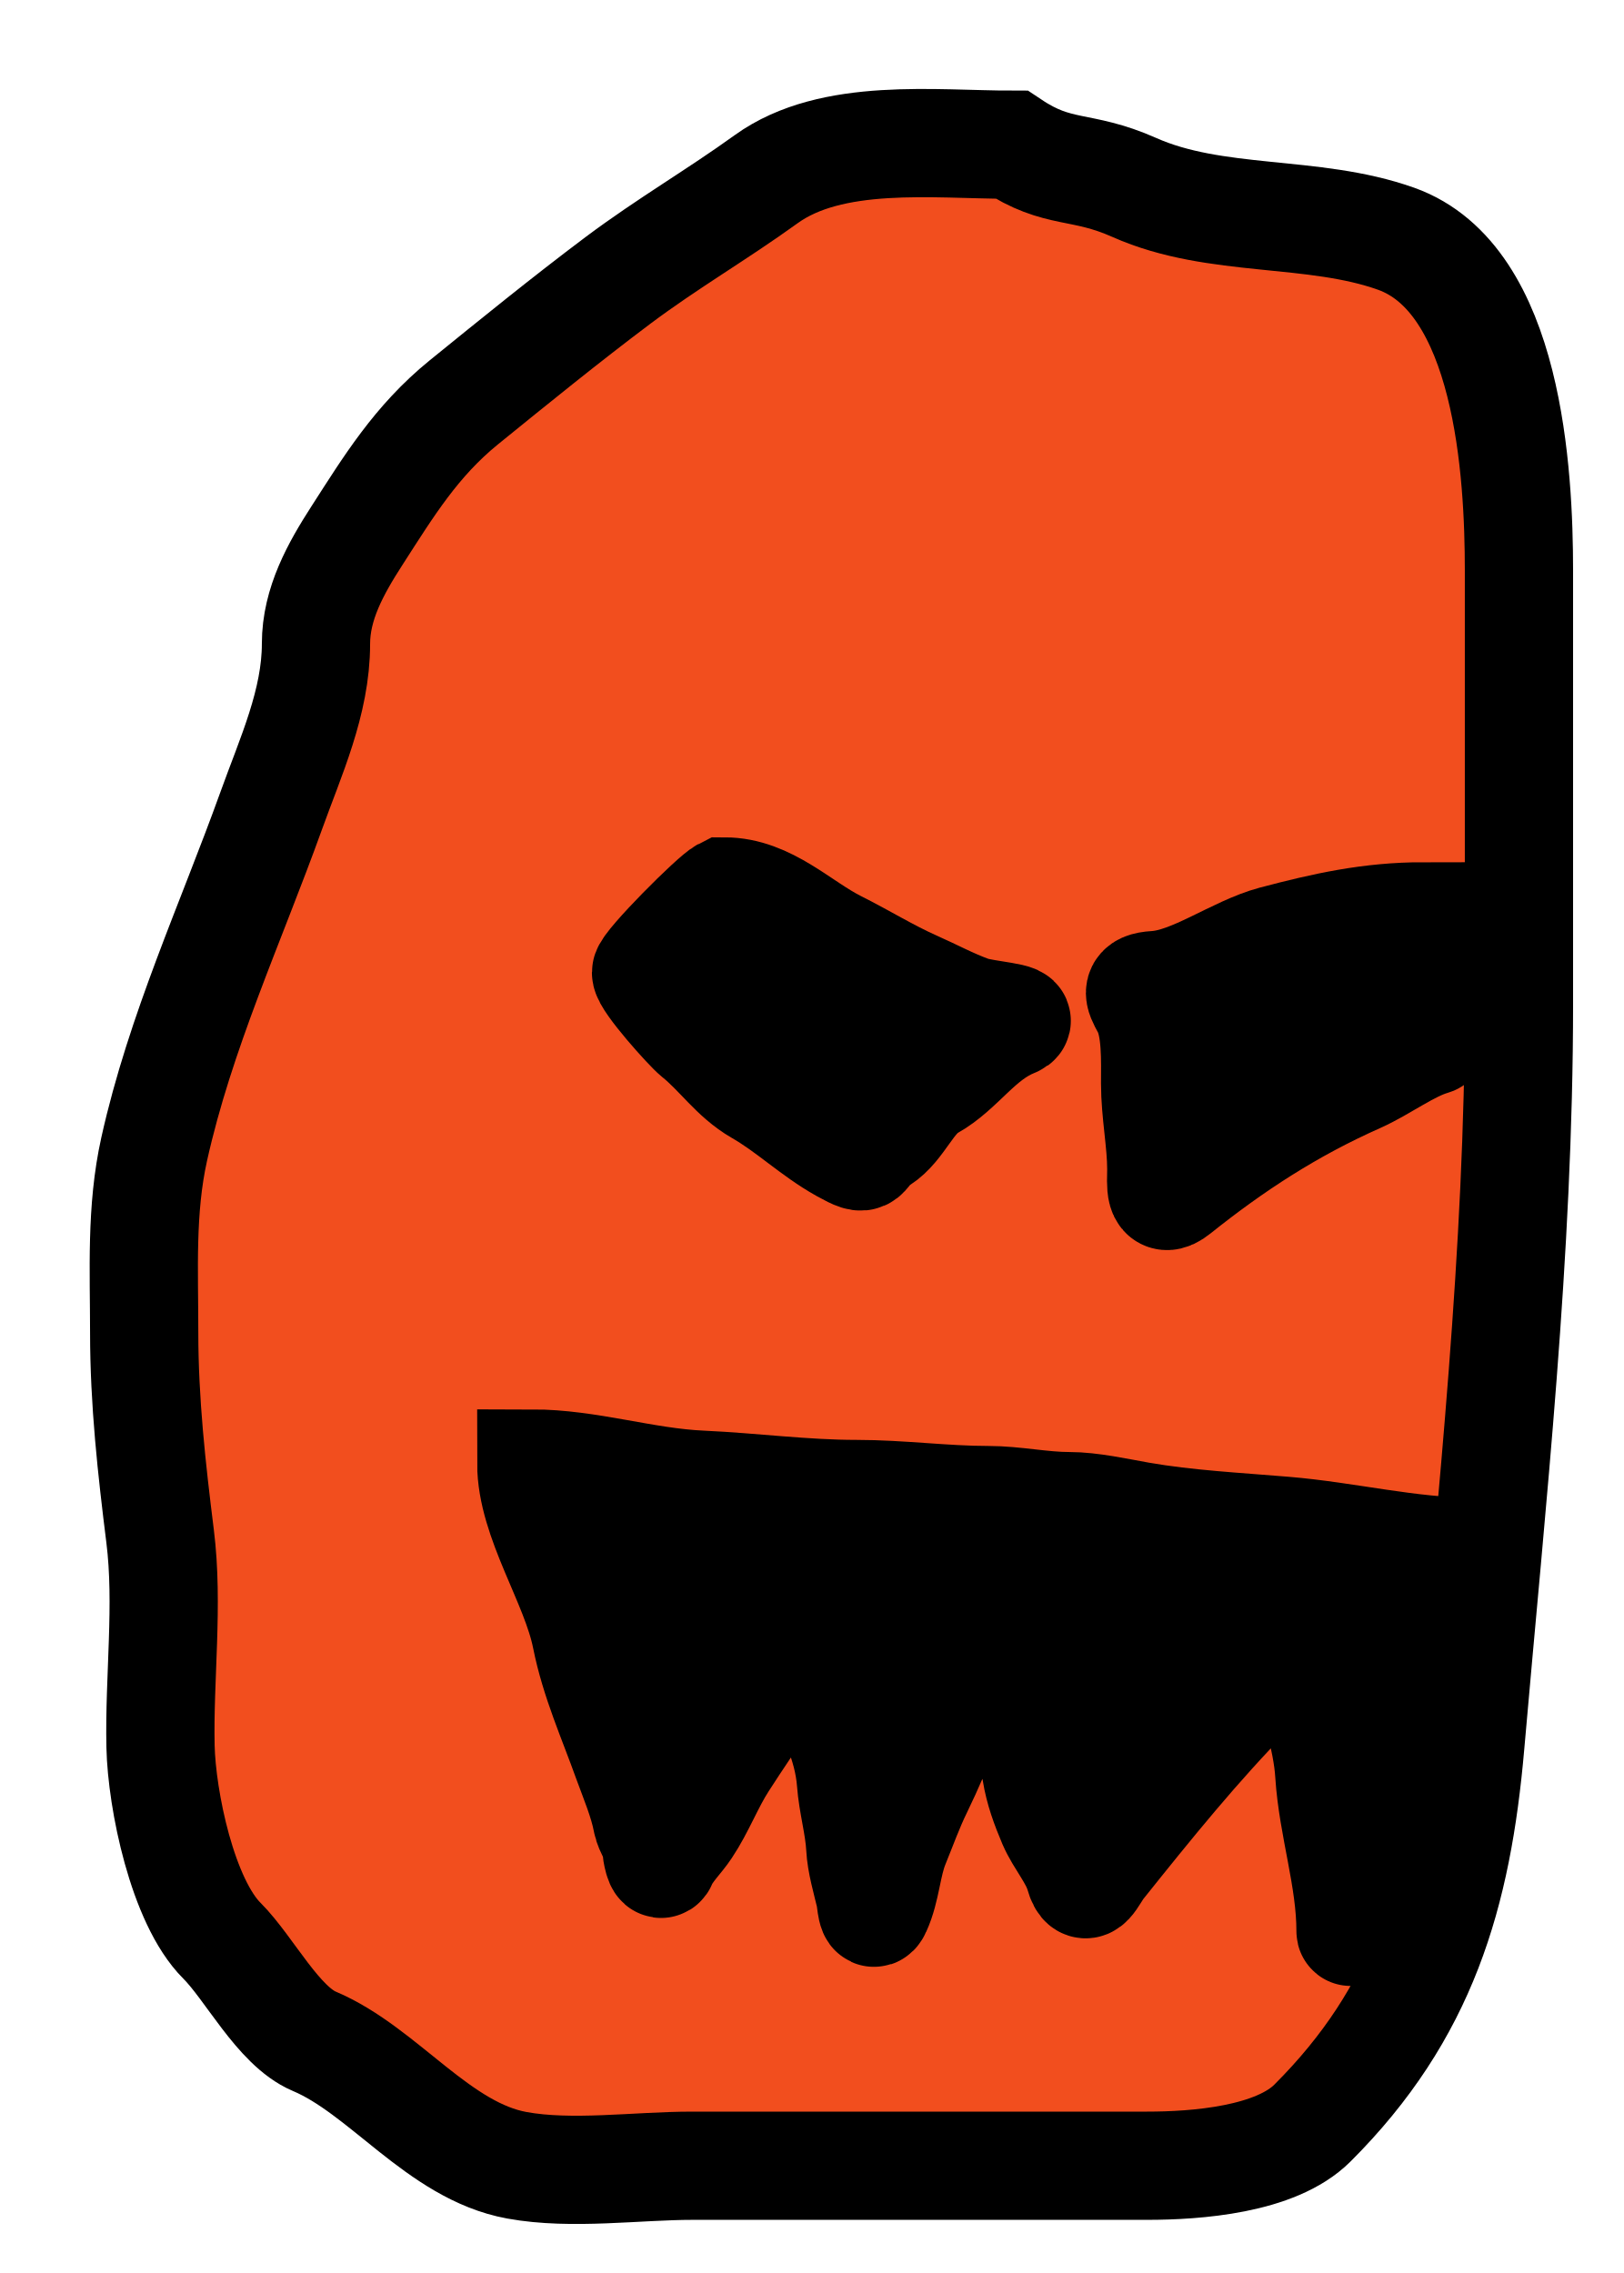
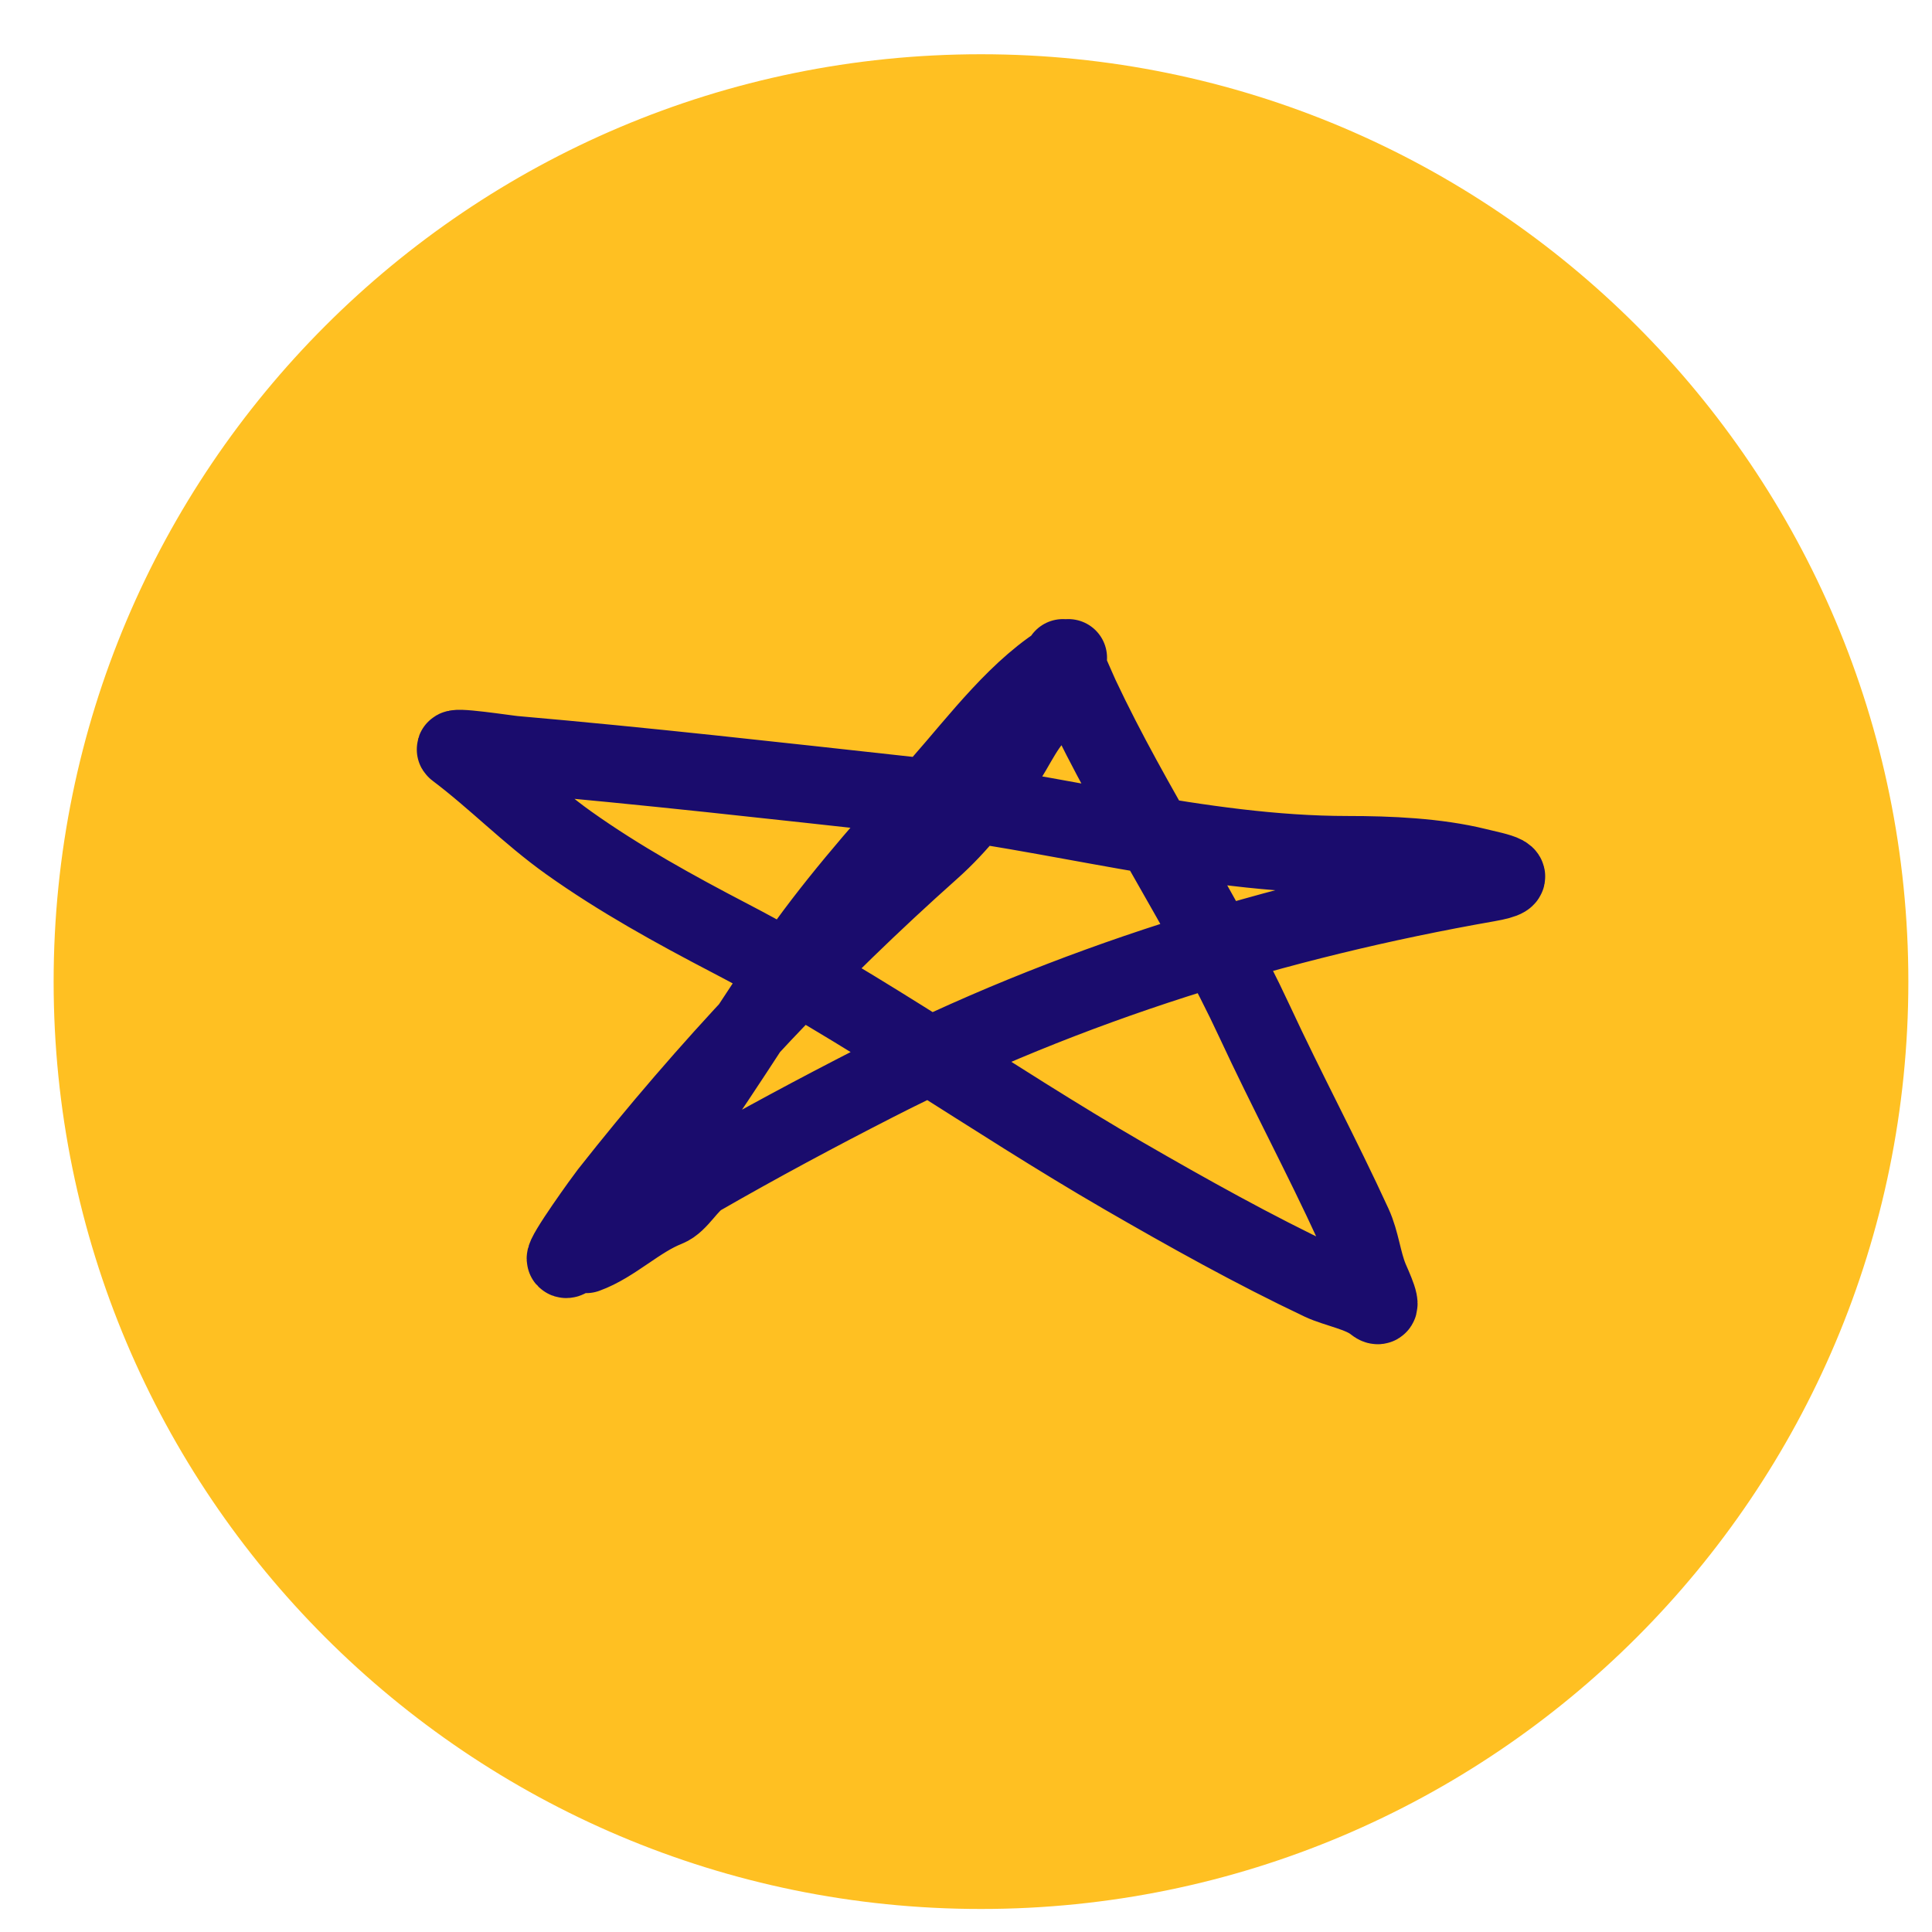
- <svg xmlns="http://www.w3.org/2000/svg" width="15" height="21" viewBox="0 0 15 21" fill="none">
-   <path d="M7.077 1.656C7.685 1.217 8.635 1.337 9.345 1.337C9.78 1.627 9.982 1.511 10.479 1.732C11.232 2.067 12.127 1.931 12.898 2.206C13.938 2.578 14.032 4.374 14.032 5.272V9.275C14.032 11.568 13.781 13.839 13.583 16.116C13.462 17.506 13.143 18.597 12.125 19.614C11.785 19.955 11.05 20.009 10.597 20.009H8.48H6.397C5.881 20.009 5.282 20.097 4.776 20.005C4.051 19.873 3.547 19.131 2.903 18.859C2.57 18.718 2.305 18.185 2.05 17.93C1.685 17.566 1.494 16.628 1.483 16.137C1.469 15.502 1.558 14.824 1.479 14.193C1.401 13.569 1.332 12.949 1.332 12.311C1.332 11.739 1.3 11.178 1.424 10.618C1.664 9.537 2.131 8.53 2.504 7.494C2.684 6.992 2.919 6.489 2.919 5.948C2.919 5.578 3.102 5.252 3.297 4.949C3.591 4.492 3.844 4.076 4.284 3.718C4.755 3.336 5.226 2.953 5.712 2.588C6.168 2.247 6.624 1.983 7.077 1.656Z" fill="#F24E1E" stroke="black" stroke-linecap="round" />
-   <path d="M7.73 8.726C7.391 8.556 7.094 8.236 6.692 8.236C6.595 8.284 5.968 8.915 5.968 8.985C5.968 9.068 6.359 9.503 6.432 9.562C6.643 9.731 6.78 9.948 7.012 10.081C7.288 10.239 7.509 10.458 7.787 10.613C8.046 10.757 7.933 10.659 8.133 10.53C8.321 10.408 8.402 10.144 8.595 10.036C8.874 9.881 9.043 9.579 9.367 9.45C9.496 9.398 9.097 9.379 8.966 9.331C8.786 9.266 8.625 9.178 8.451 9.101C8.201 8.99 7.974 8.848 7.73 8.726Z" fill="black" stroke="black" stroke-linecap="round" />
-   <path d="M11.766 8.684C12.24 8.559 12.656 8.466 13.15 8.466C13.15 8.582 13.351 9.583 13.233 9.617C13.013 9.68 12.776 9.863 12.545 9.966C11.917 10.245 11.387 10.592 10.872 11.004C10.701 11.141 10.728 10.938 10.728 10.802C10.728 10.553 10.671 10.277 10.671 10.011C10.671 9.808 10.685 9.485 10.584 9.303C10.516 9.18 10.486 9.112 10.671 9.101C11.018 9.08 11.414 8.778 11.766 8.684Z" fill="black" stroke="black" stroke-linecap="round" />
-   <path d="M6.477 13.717C5.947 13.693 5.438 13.521 4.908 13.521C4.908 14.042 5.312 14.612 5.415 15.127C5.495 15.527 5.657 15.883 5.794 16.266C5.859 16.444 5.942 16.64 5.977 16.825C5.994 16.912 6.057 16.979 6.062 17.066C6.064 17.103 6.092 17.277 6.124 17.201C6.171 17.09 6.277 16.991 6.343 16.891C6.472 16.698 6.554 16.474 6.681 16.278C6.816 16.069 6.954 15.861 7.101 15.659C7.197 15.527 7.268 15.382 7.34 15.237C7.371 15.175 7.376 15.004 7.418 14.962C7.444 14.936 7.605 14.947 7.609 14.984C7.621 15.088 7.637 15.184 7.637 15.292C7.637 15.539 7.645 15.723 7.736 15.955C7.8 16.12 7.847 16.283 7.861 16.461C7.876 16.665 7.936 16.864 7.947 17.066C7.954 17.209 8.004 17.376 8.037 17.516C8.047 17.558 8.054 17.745 8.101 17.641C8.188 17.451 8.192 17.229 8.27 17.038C8.339 16.869 8.401 16.695 8.481 16.532C8.688 16.107 8.843 15.663 9.044 15.237C9.075 15.171 9.063 15.007 9.156 15.012C9.218 15.016 9.259 15.177 9.267 15.222C9.302 15.415 9.398 15.6 9.409 15.8C9.42 15.991 9.541 16.179 9.572 16.369C9.599 16.537 9.654 16.685 9.72 16.841C9.791 17.005 9.923 17.149 9.972 17.319C10.029 17.52 10.092 17.332 10.171 17.233C10.615 16.678 11.062 16.123 11.563 15.616C11.649 15.529 12.094 14.925 12.11 15.372C12.123 15.719 12.259 16.044 12.28 16.391C12.311 16.874 12.476 17.352 12.476 17.838C12.476 17.902 12.534 17.644 12.546 17.601C12.619 17.338 12.685 17.074 12.763 16.813C12.951 16.189 13.215 15.607 13.445 15C13.514 14.817 13.548 14.607 13.643 14.436C13.688 14.355 13.677 14.337 13.601 14.337C13.025 14.337 12.442 14.19 11.862 14.142C11.421 14.105 10.964 14.082 10.528 14.006C10.323 13.97 10.081 13.915 9.874 13.915C9.627 13.915 9.376 13.859 9.128 13.859C8.723 13.859 8.32 13.803 7.912 13.803C7.428 13.803 6.959 13.739 6.477 13.717Z" fill="black" stroke="black" stroke-linecap="round" />
+ <svg xmlns="http://www.w3.org/2000/svg" width="25" height="25" viewBox="0 0 25 25" fill="none">
+   <circle cx="12.694" cy="12.702" r="11.5" fill="#FFC022" stroke="#FFC022" />
+   <path d="M13.825 8.511C13.191 8.873 12.666 9.58 12.178 10.133C11.581 10.809 10.972 11.481 10.437 12.217C9.778 13.125 9.216 14.122 8.523 14.997C8.258 15.331 7.964 15.575 7.672 15.864C7.619 15.916 7.369 16.343 7.317 16.293C7.278 16.254 7.823 15.502 7.869 15.444C9.148 13.819 10.536 12.35 12.052 10.999C12.414 10.677 12.684 10.315 12.974 9.918C13.154 9.672 13.283 9.311 13.541 9.146C13.65 9.076 13.746 8.653 13.754 8.511C13.756 8.485 13.935 8.908 13.982 9.009C14.661 10.454 15.561 11.768 16.236 13.221C16.646 14.105 17.106 14.962 17.512 15.847C17.612 16.064 17.633 16.317 17.725 16.542C17.759 16.625 17.937 16.996 17.78 16.868C17.612 16.731 17.285 16.675 17.095 16.585C16.223 16.172 15.373 15.697 14.534 15.212C12.826 14.223 11.187 13.048 9.445 12.14C8.737 11.771 8.014 11.373 7.357 10.905C6.842 10.538 6.402 10.082 5.899 9.704C5.815 9.64 6.552 9.755 6.656 9.764C8.347 9.911 10.033 10.102 11.721 10.287C13.635 10.496 15.517 11.059 17.441 11.059C17.979 11.059 18.588 11.085 19.111 11.214C19.378 11.279 19.745 11.342 19.253 11.428C16.541 11.903 13.817 12.736 11.328 14.011C10.569 14.399 9.815 14.803 9.074 15.229C8.907 15.325 8.791 15.57 8.633 15.632C8.257 15.78 7.944 16.103 7.585 16.233" stroke="#1A0C6D" stroke-linecap="round" />
</svg>
